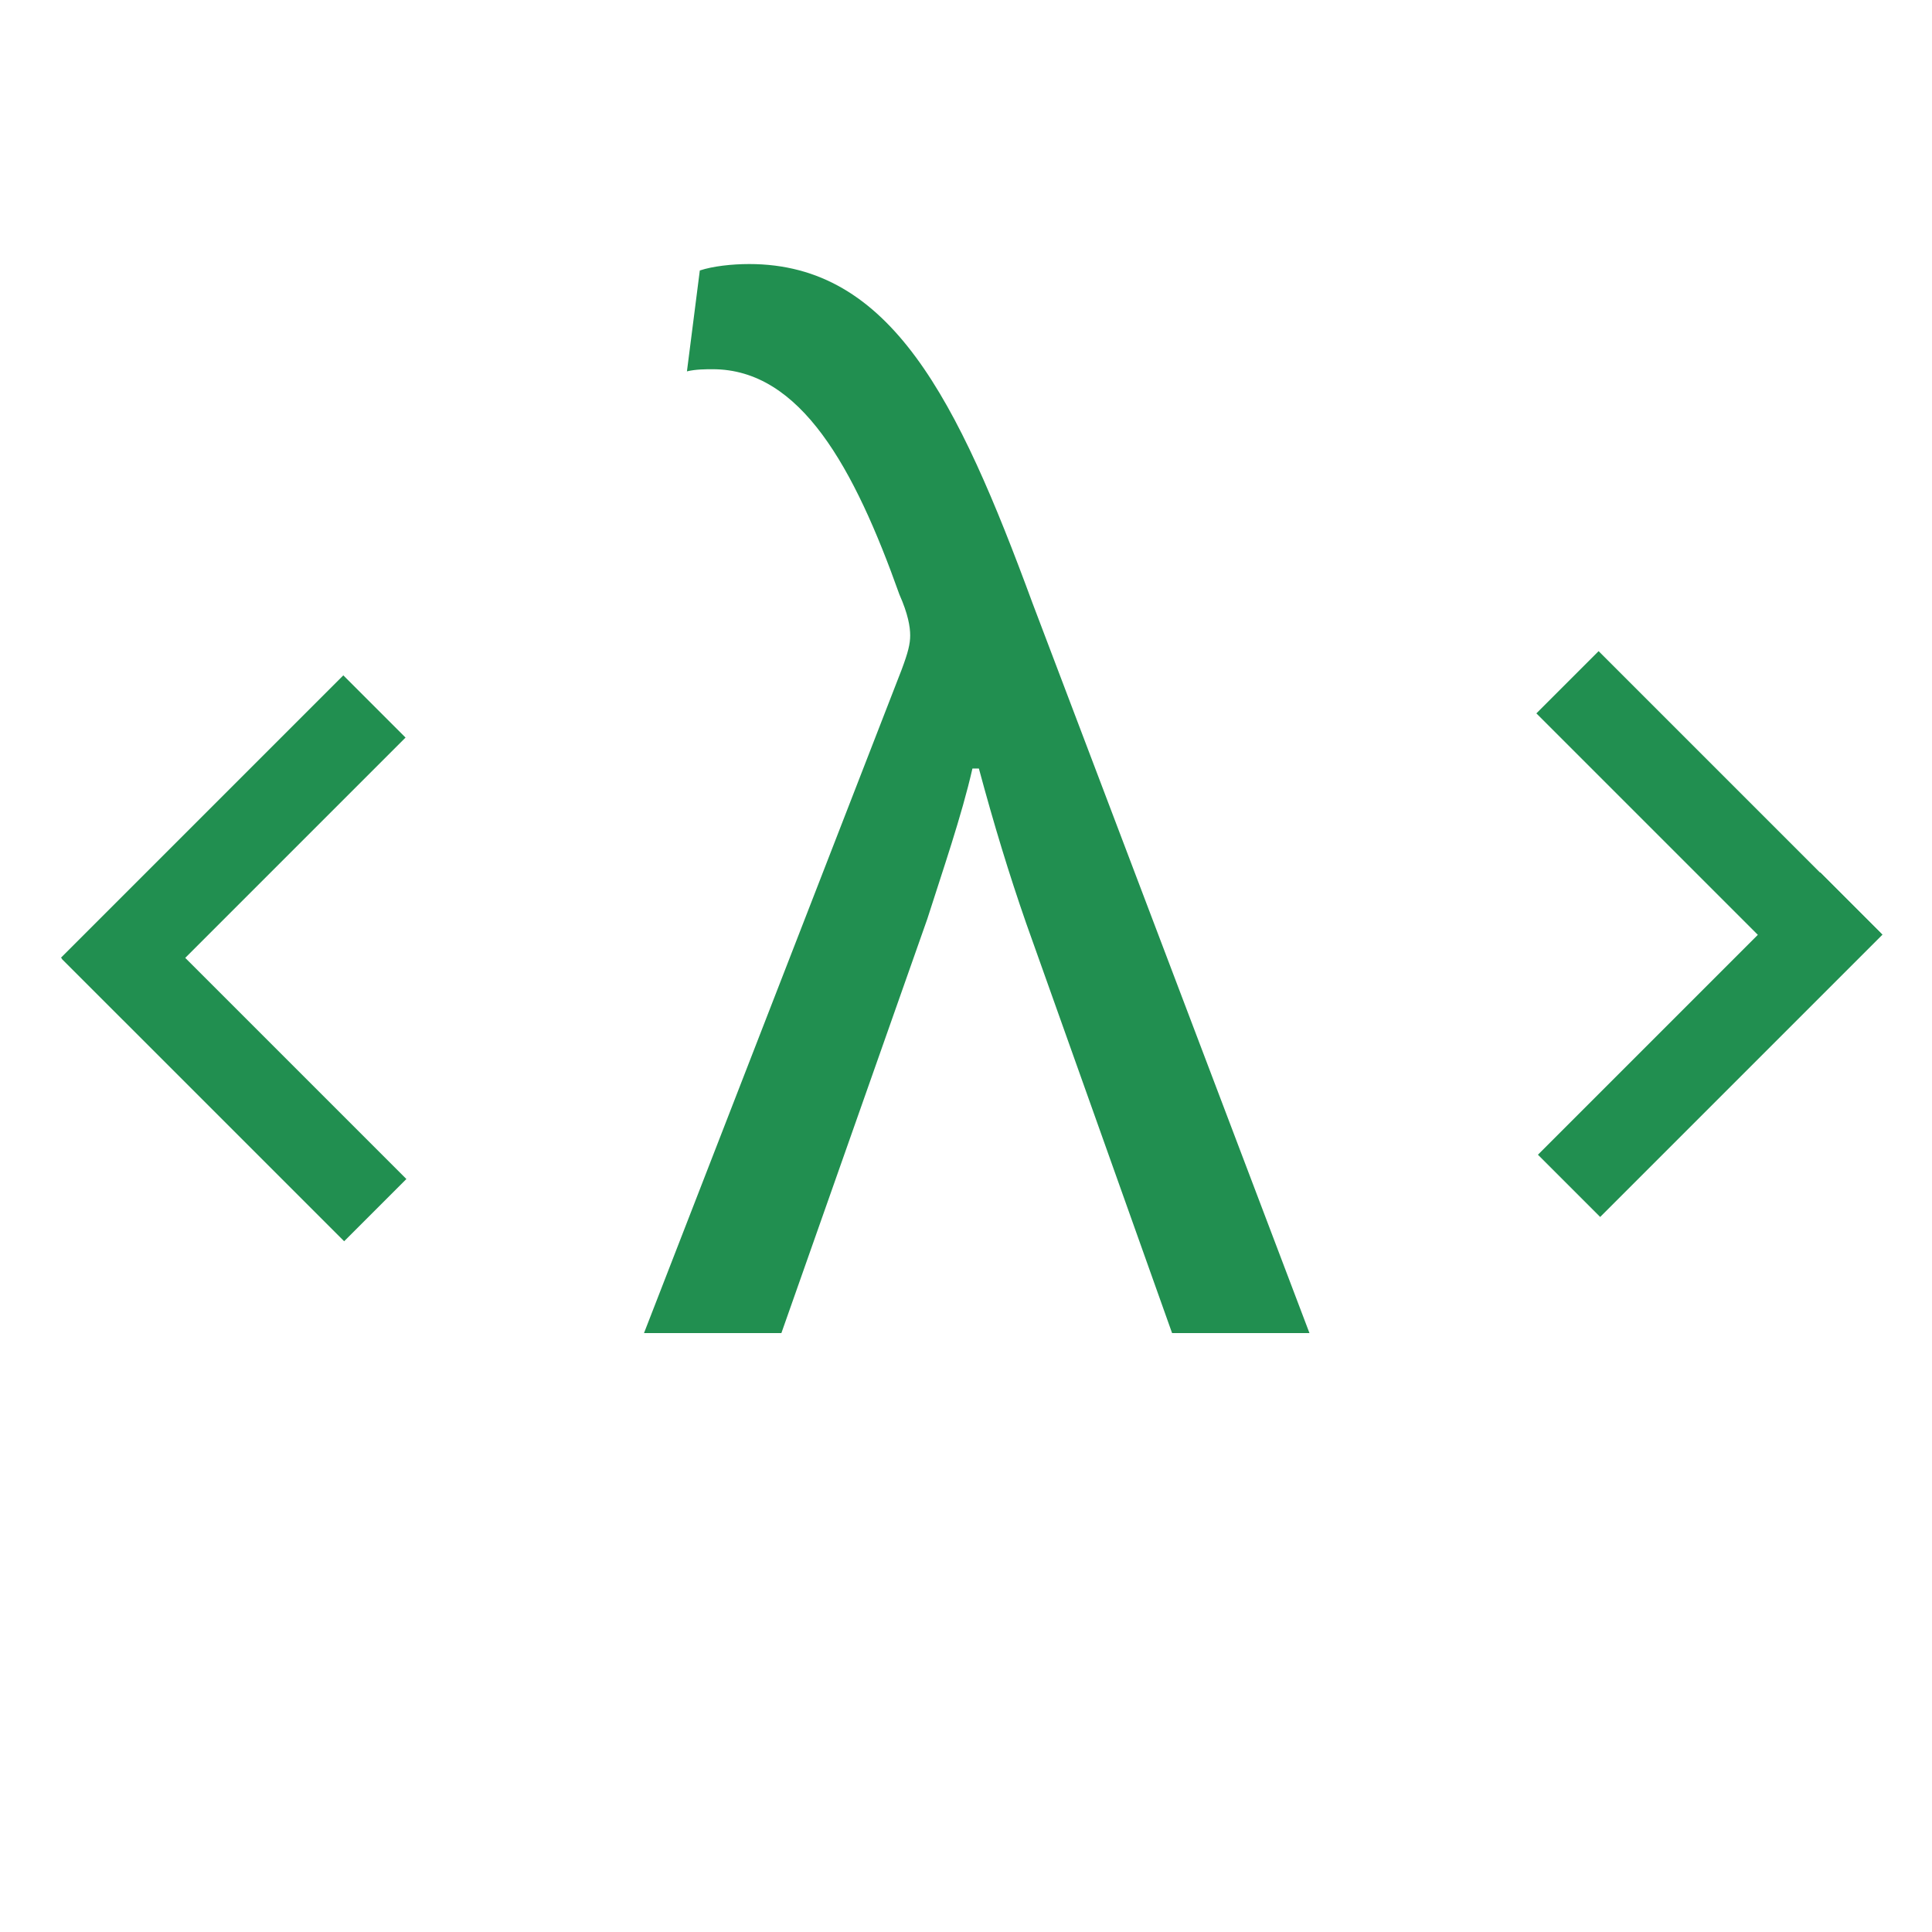
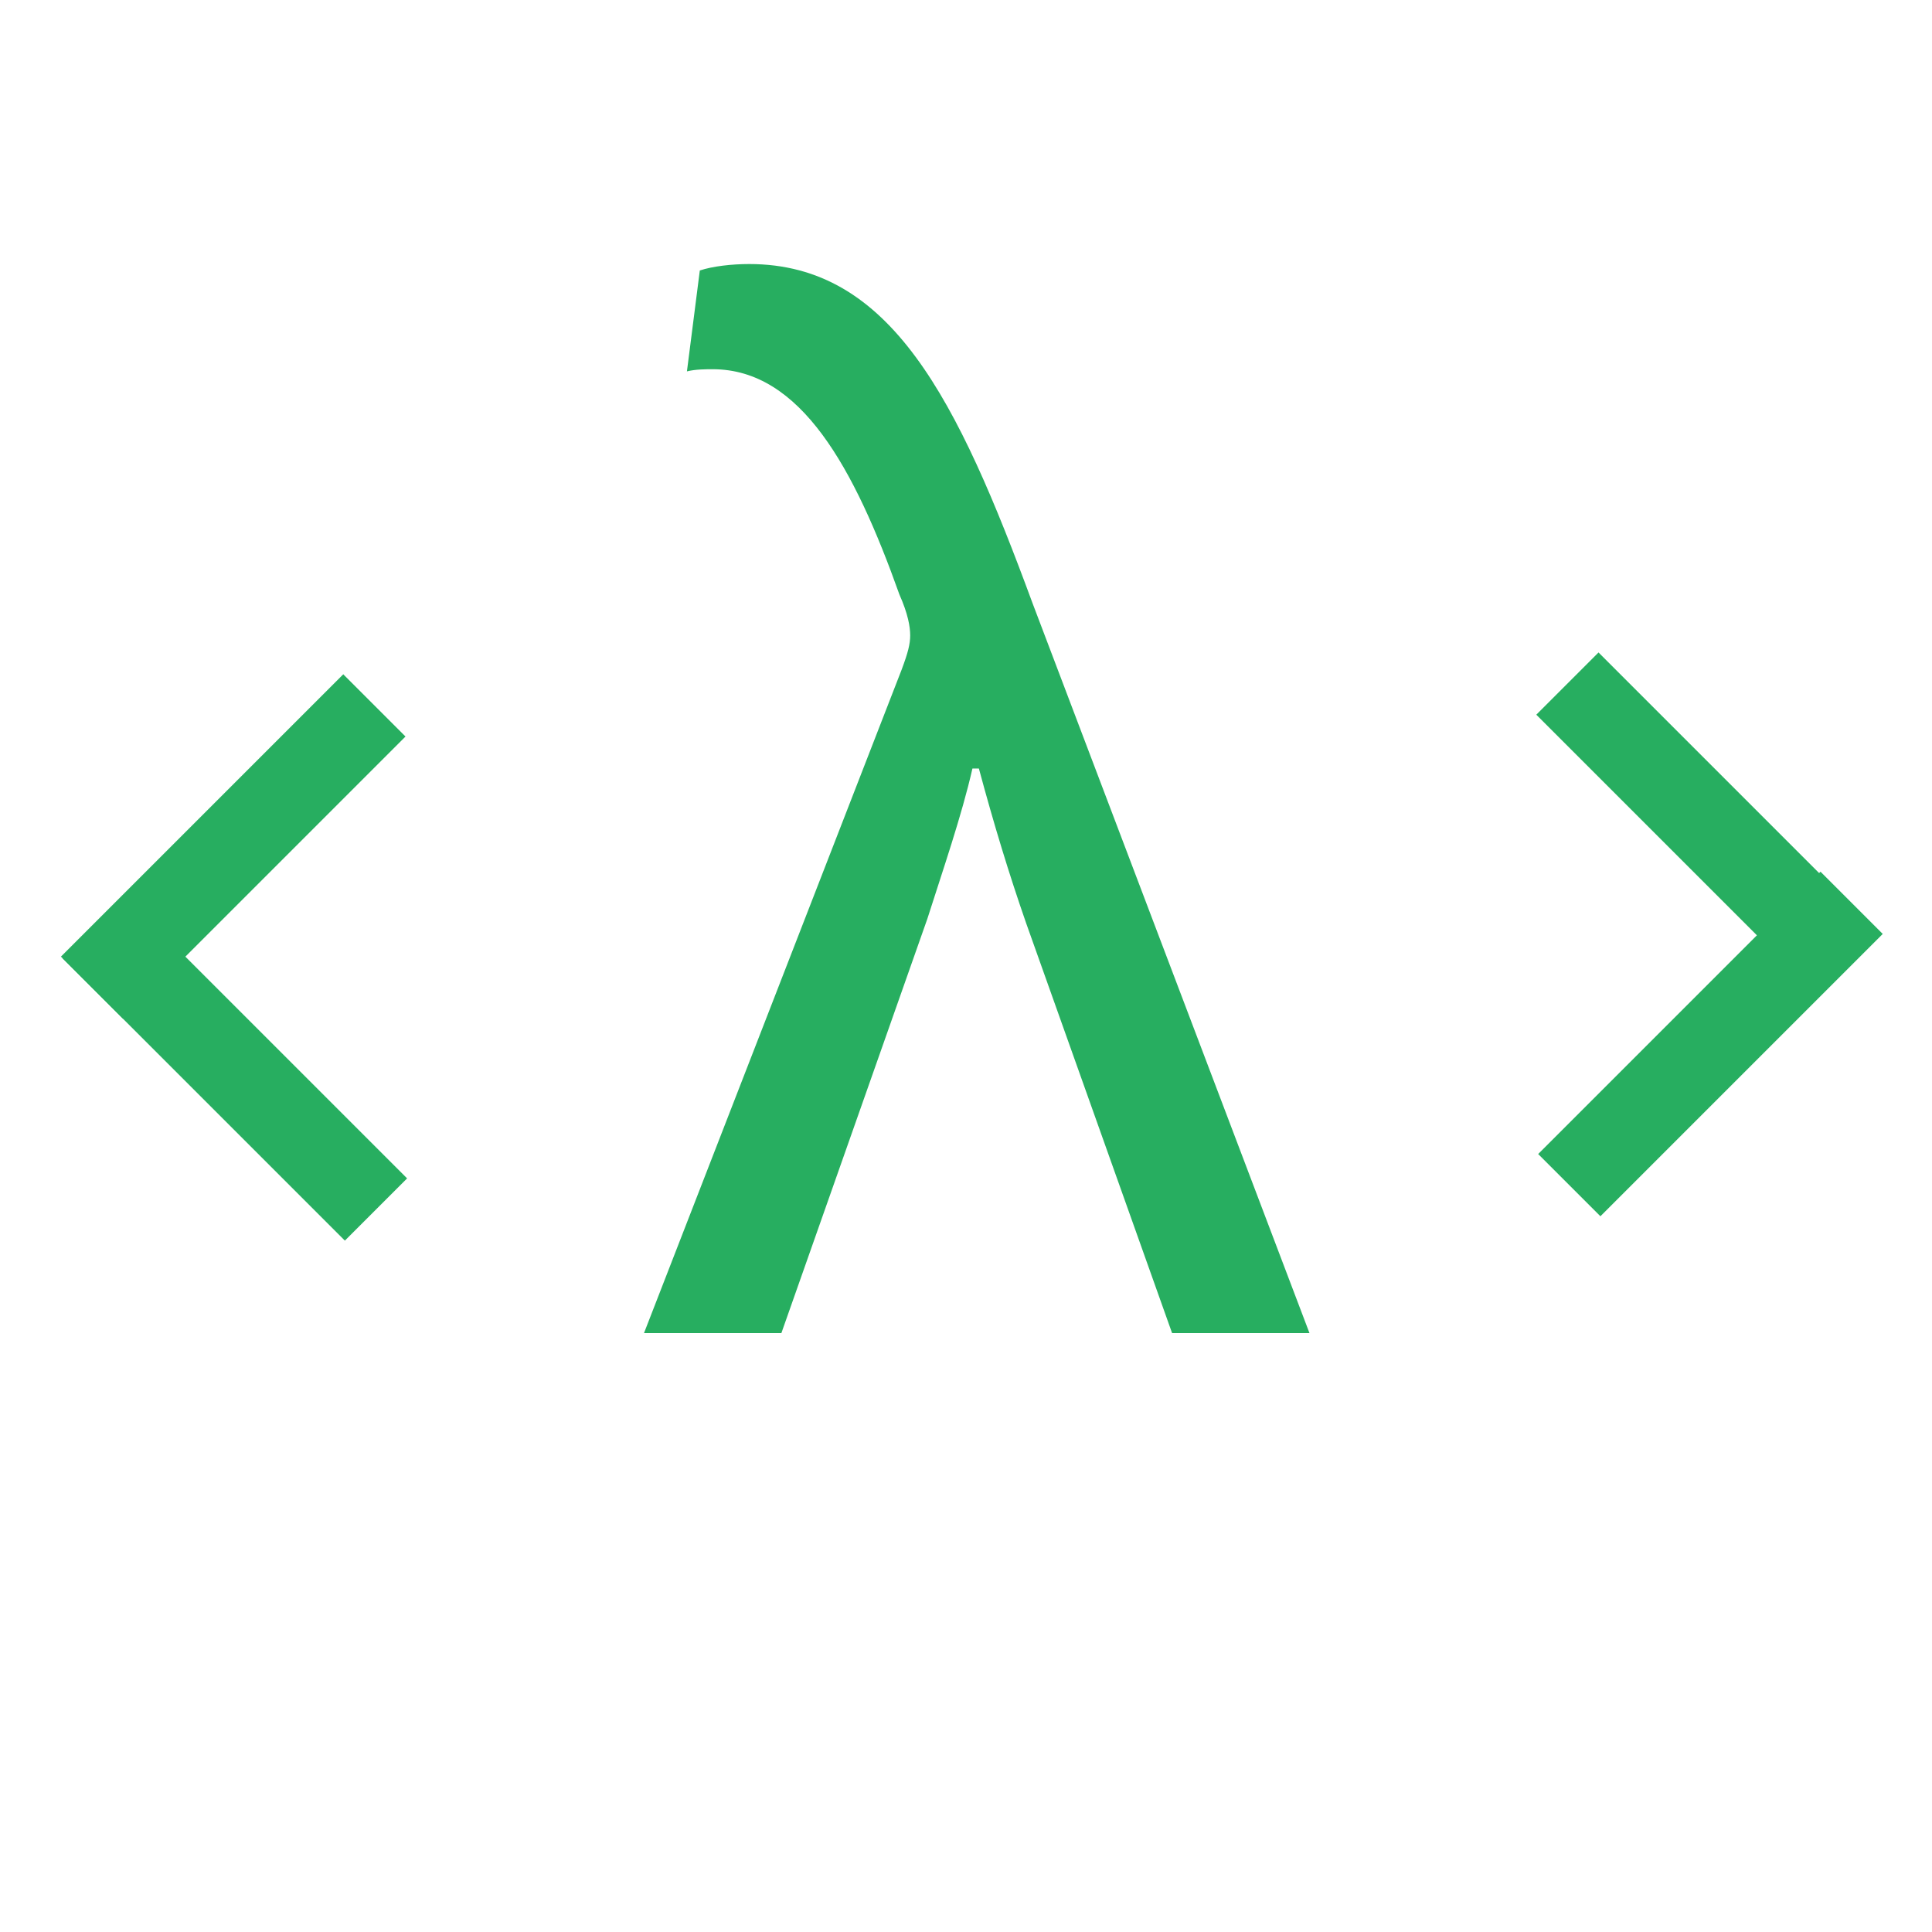
<svg xmlns="http://www.w3.org/2000/svg" version="1.1" id="Layer_1" x="0px" y="0px" viewBox="0 0 90 90" style="enable-background:new 0 0 90 90;" xml:space="preserve">
  <style type="text/css">
- 	.st0{fill:#218F50;}
+ 	.st0{fill:#27AE60;}
</style>
  <g>
-     <path class="st0" d="M47.8,43c-0.8-2.3-1.5-4.6-2.2-7.2h-0.3c-0.5,2.2-1.4,4.8-2.1,7l-6.8,19.3H30L42,31.2c0.3-0.8,0.4-1.2,0.4-1.6   c0-0.4-0.1-1-0.5-1.9c-2.1-5.9-4.6-10.5-8.7-10.5c-0.3,0-0.8,0-1.2,0.1l0.6-4.7c0.6-0.2,1.5-0.3,2.3-0.3c6.6,0,9.7,6.3,13.2,15.8   L61,62.1h-6.4L47.8,43z" />
+     <path class="st0" d="M47.8,43c-0.8-2.3-1.5-4.6-2.2-7.2h-0.3c-0.5,2.2-1.4,4.8-2.1,7l-6.8,19.3H30l12-30.9c0.3-0.8,0.4-1.2,0.4-1.6   s-0.1-1-0.5-1.9c-2.1-5.9-4.6-10.5-8.7-10.5c-0.3,0-0.8,0-1.2,0.1l0.6-4.7c0.6-0.2,1.5-0.3,2.3-0.3c6.6,0,9.7,6.3,13.2,15.8   l12.9,34h-6.4L47.8,43z" />
  </g>
-   <rect x="8.8" y="40.5" transform="matrix(0.7071 -0.7071 0.7071 0.7071 -31.9804 22.2552)" class="st0" width="4.1" height="18.6" />
-   <rect x="8.8" y="30.2" transform="matrix(0.7071 0.7071 -0.7071 0.7071 31.1244 3.8836)" class="st0" width="4.1" height="18.6" />
-   <rect x="77.5" y="29.2" transform="matrix(-0.7071 0.7071 -0.7071 -0.7071 163.0689 9.3317)" class="st0" width="4.1" height="18.6" />
-   <rect x="77.5" y="39.4" transform="matrix(-0.7071 -0.7071 0.7071 -0.7071 101.4827 139.3507)" class="st0" width="4.1" height="18.6" />
+   <rect x="8.9" y="40.5" transform="matrix(0.7071 -0.7071 0.7071 0.7071 -32.0176 22.2963)" class="st0" width="4.1" height="18.6" />
+   <rect x="1.6" y="37.4" transform="matrix(0.7071 -0.7071 0.7071 0.7071 -24.7383 19.2486)" class="st0" width="18.6" height="4.1" />
+   <rect x="77.5" y="29.1" transform="matrix(0.7071 -0.7071 0.7071 0.7071 -3.8103 67.5175)" class="st0" width="4.1" height="18.6" />
+   <rect x="70.4" y="46.6" transform="matrix(0.7071 -0.7071 0.7071 0.7071 -11.077 70.5879)" class="st0" width="18.6" height="4.1" />
</svg>
